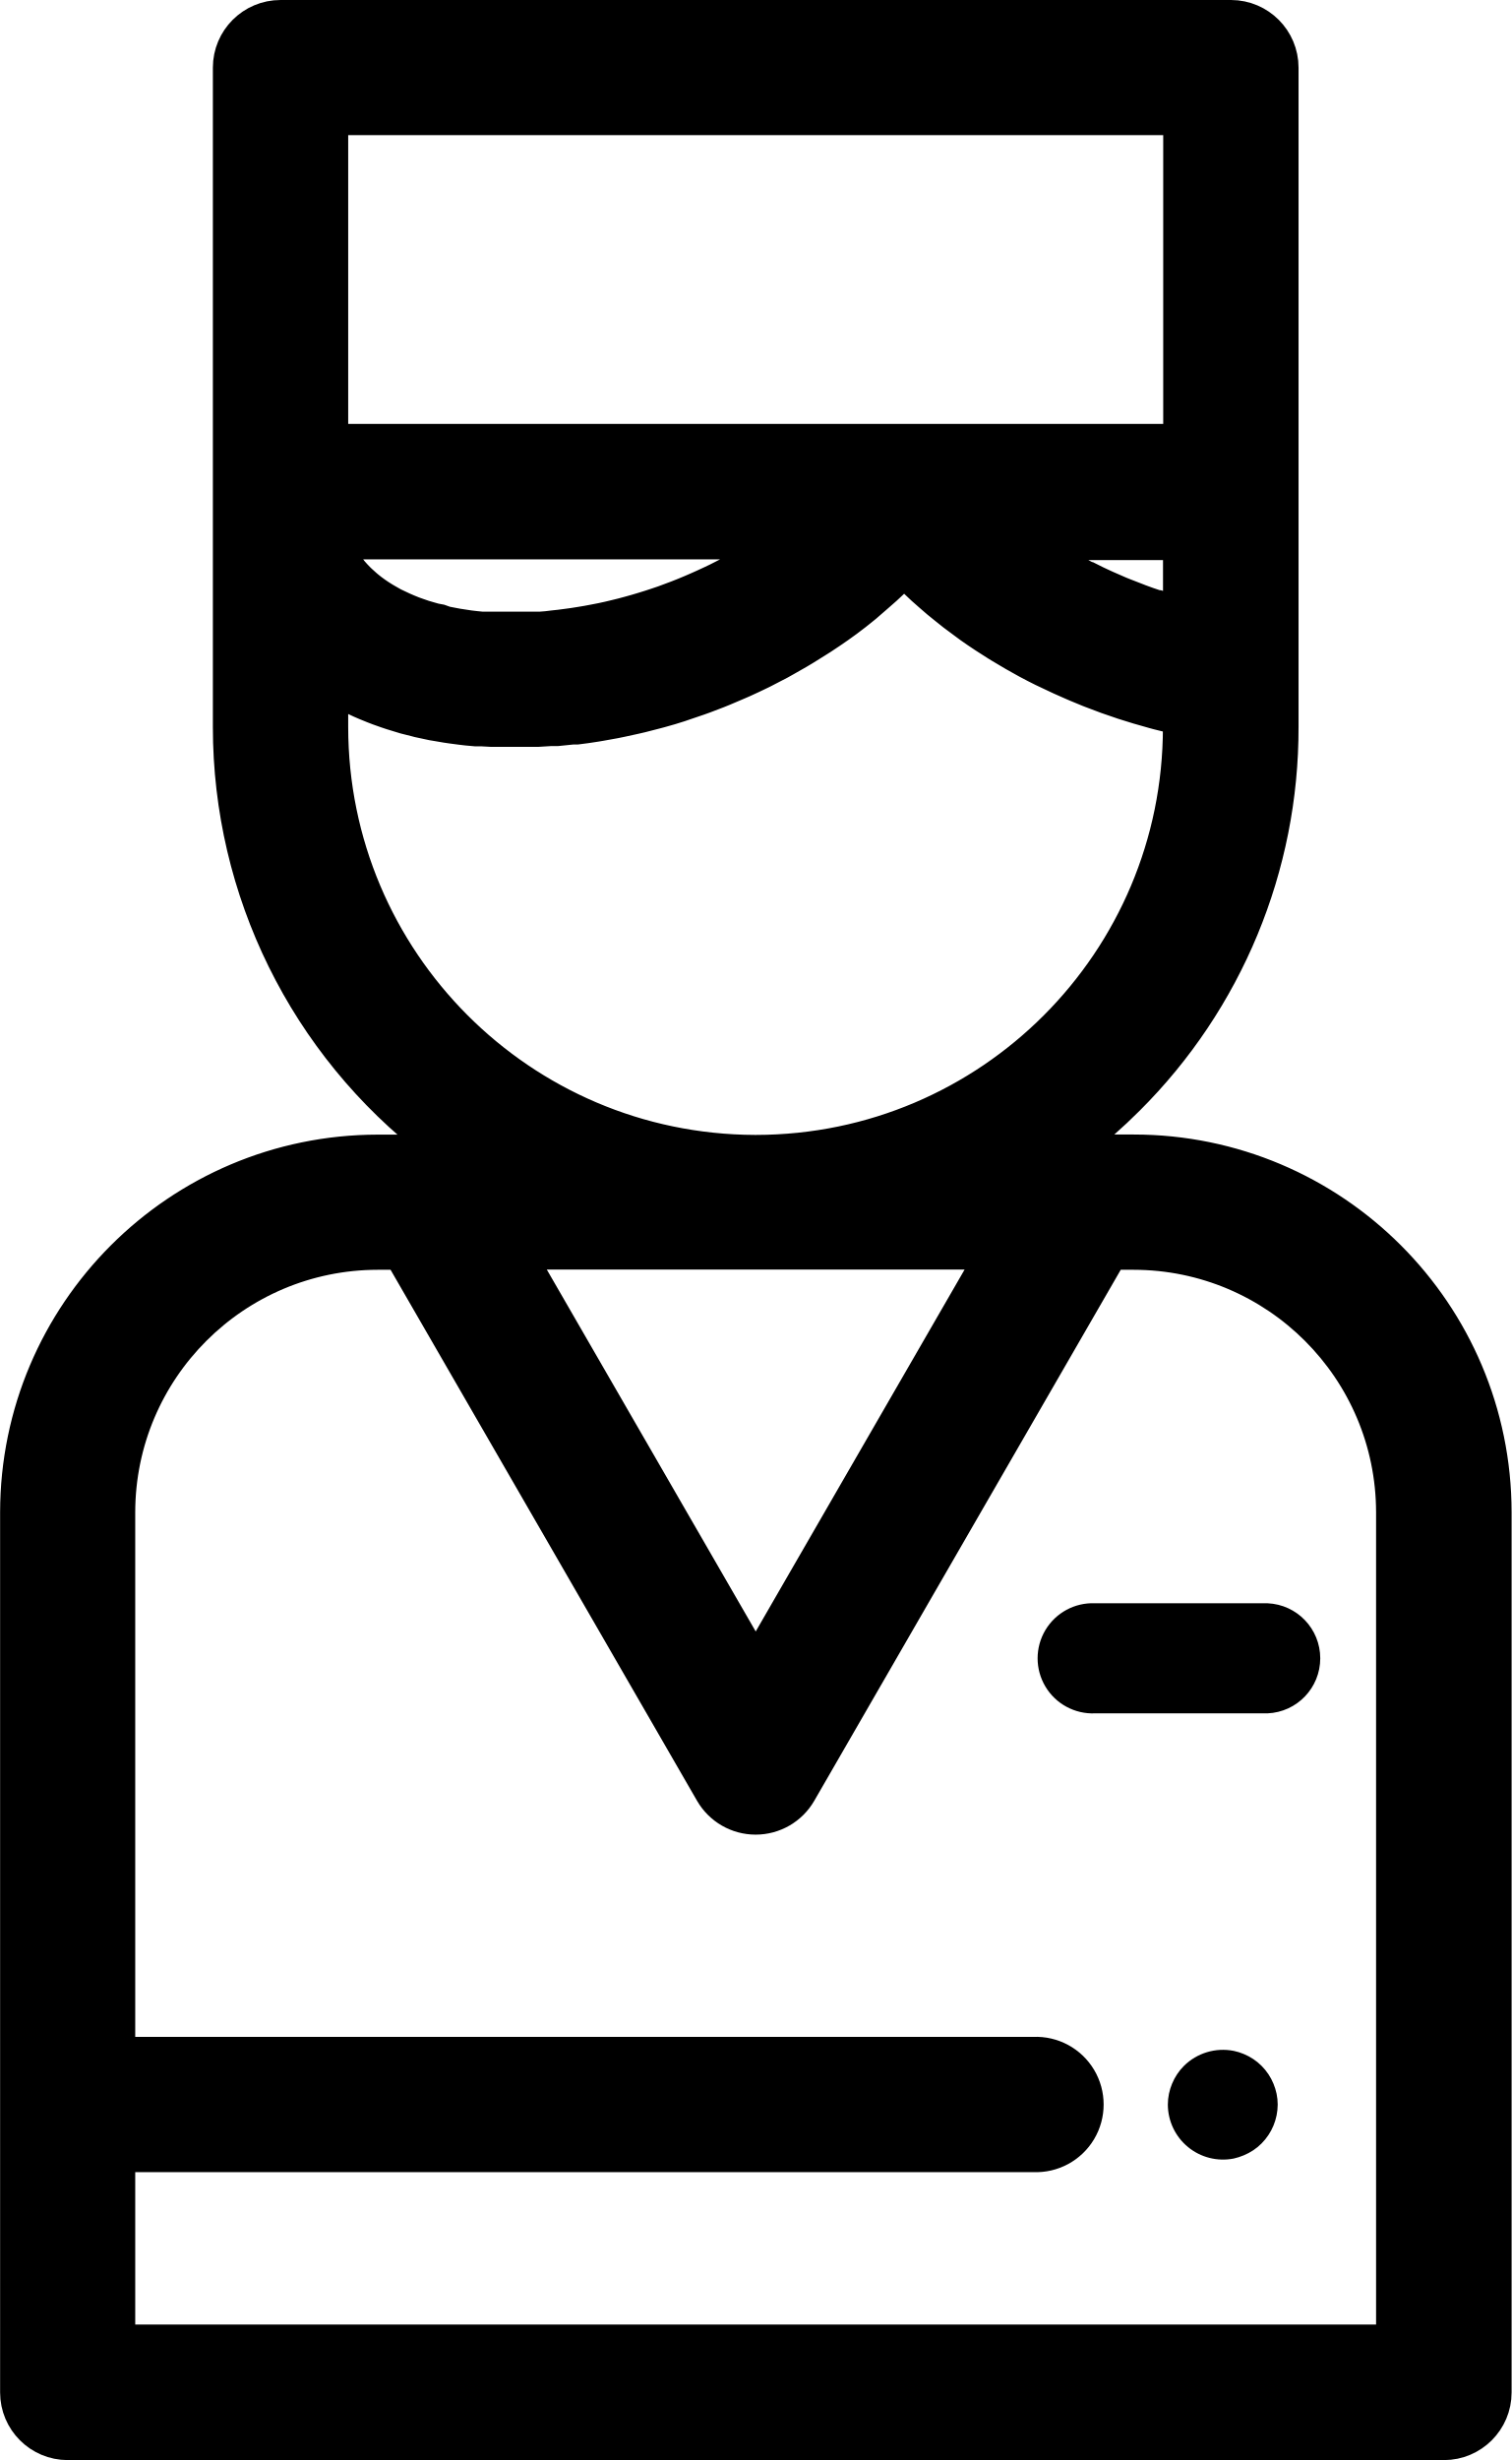
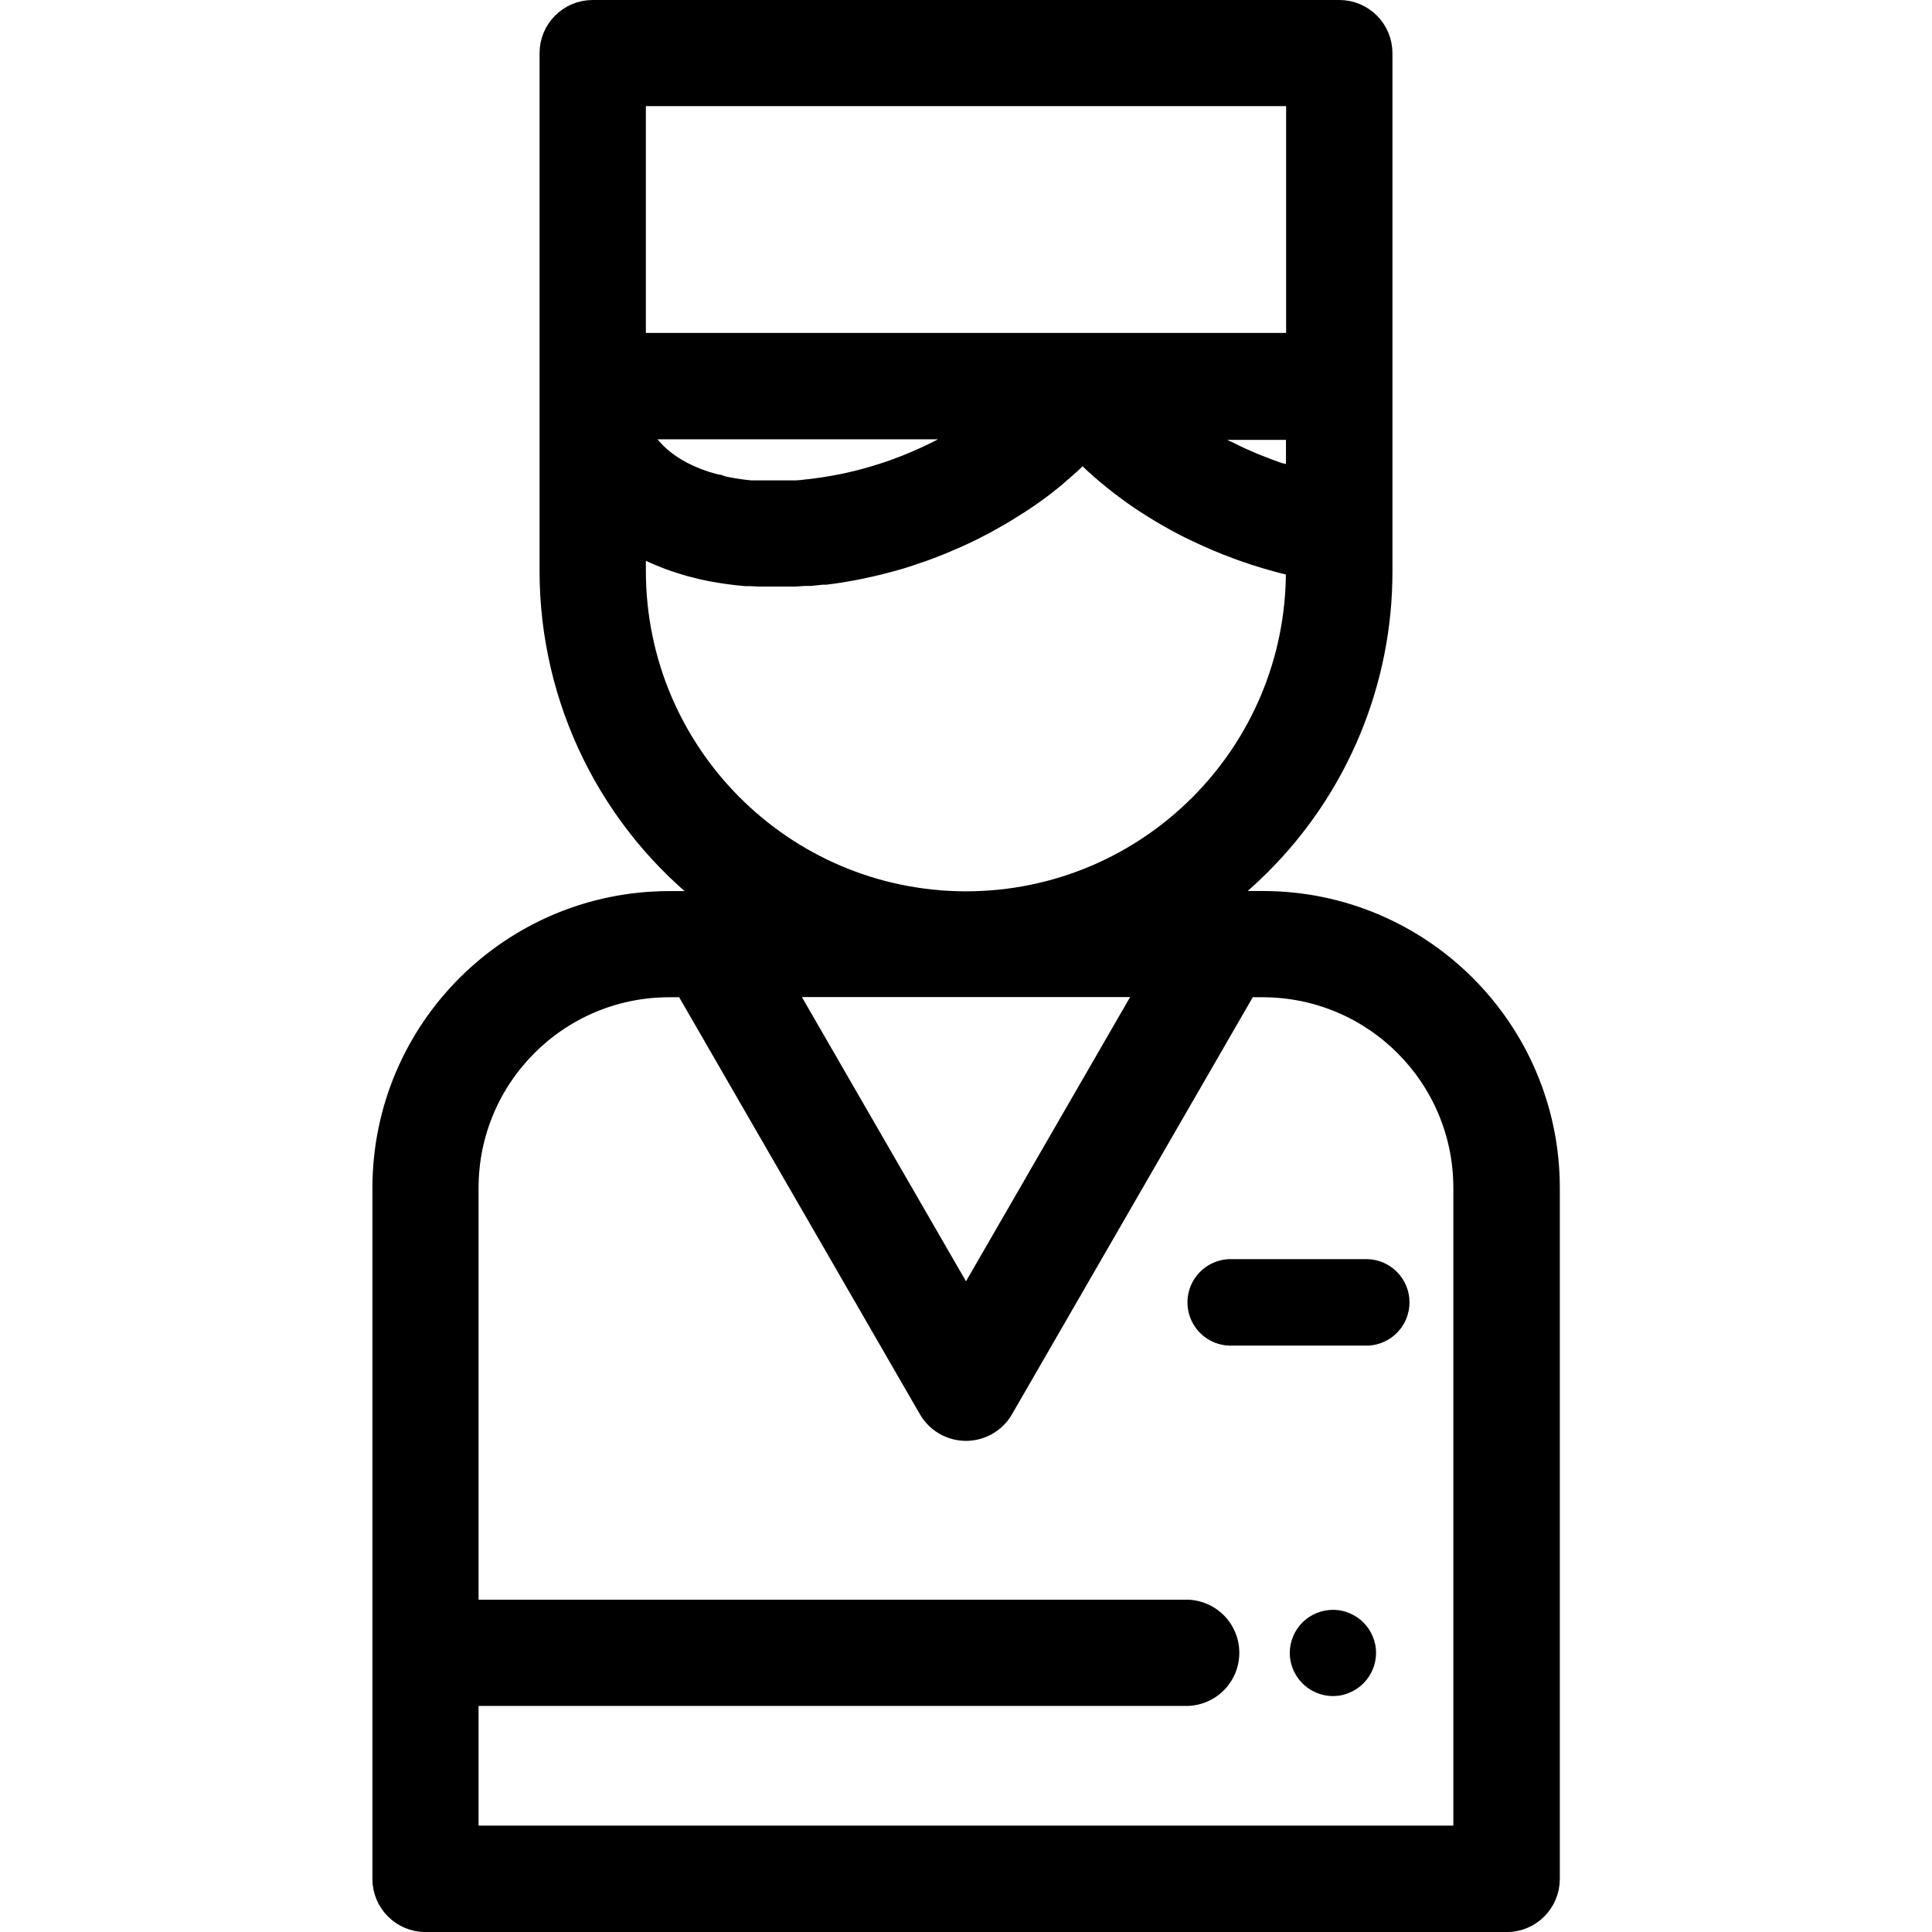
- <svg xmlns="http://www.w3.org/2000/svg" width="15.01" height="24.424" viewBox="0 0 15.01 24.424">
+ <svg xmlns="http://www.w3.org/2000/svg" width="45" height="45" viewBox="0 0 15.01 24.424">
  <g id="bellboy" transform="translate(-99.574 0.125)">
    <g id="Group_78827" data-name="Group 78827" transform="translate(99.699)">
      <g id="Group_78826" data-name="Group 78826" transform="translate(0)">
        <path id="Path_62831" data-name="Path 62831" d="M110.833,11.264h-.54a5.357,5.357,0,0,0,.51-.449,5.233,5.233,0,0,0,1.542-3.723V6.581h0V.547A.547.547,0,0,0,111.8,0H102.36a.547.547,0,0,0-.547.547V7.093a5.259,5.259,0,0,0,2.057,4.172h-.546A3.63,3.63,0,0,0,99.7,14.89v8.738a.547.547,0,0,0,.547.547h13.667a.547.547,0,0,0,.547-.547V14.89A3.63,3.63,0,0,0,110.833,11.264Zm.418-5.358h0l-.016,0-.151-.046-.012,0q-.084-.027-.166-.058l-.02-.008-.139-.054-.035-.014-.135-.059-.022-.01q-.08-.036-.158-.076l-.006,0c-.048-.024-.095-.049-.142-.075l-.032-.018-.121-.07-.027-.016q-.073-.044-.143-.091h1.323v.6Zm-8.344-4.814h8.344V4.209h-8.344ZM107.182,5.3l0,0-.057.036-.065.041L107,5.418l-.065.038-.06.034-.066.036-.062.032-.067.034-.063.03-.067.031-.065.029-.067.029-.065.027-.068.027-.067.025-.067.025-.068.023-.067.022-.068.021-.067.02-.068.019-.067.018-.069.017-.067.016-.069.015L105.469,6l-.069.013-.066.011-.069.011-.066.009-.068.009-.065.007L105,6.068l-.064.005-.067,0-.063,0-.066,0h-.128l-.062,0-.064,0-.061,0-.062,0-.06-.006-.061-.007-.059-.009-.059-.009-.058-.011-.057-.011L103.953,6,103.9,5.99l-.056-.016-.051-.015-.055-.019-.048-.017-.054-.022-.044-.019-.055-.026-.04-.019-.058-.033-.031-.018q-.043-.026-.084-.055c-.027-.019-.052-.038-.076-.058l-.02-.017-.053-.048-.016-.016q-.032-.032-.06-.065l-.011-.014q-.022-.027-.042-.055l-.014-.021q-.02-.03-.037-.06l-.007-.011c-.011-.02-.02-.041-.03-.062h4.224Zm-4.275,1.79V6.759l.032.017.08.043.047.023.075.035.051.022.076.031.052.02.079.028.051.017.088.027.046.014.115.029.022.006.14.03.042.007.1.017.055.008.091.012.06.007.089.008.061,0,.091.005.06,0,.1,0h.106l.138,0,.065,0,.129-.008.064,0,.147-.015.044,0q.1-.012.192-.027l.042-.007.15-.027.064-.013.133-.029.065-.015.144-.037.049-.013q.1-.027.192-.057l.032-.011.159-.054.061-.022.131-.05.064-.026.136-.058.053-.023q.093-.042.185-.087l.018-.009q.082-.041.164-.085l.057-.032.123-.07.062-.037.122-.076.054-.034c.057-.037.114-.076.17-.115s.112-.081.166-.123l.054-.043c.035-.028.07-.056.1-.084l.06-.052.09-.079.06-.056.082-.079.016-.015.018.017.072.069.07.066.076.067.074.064.079.064.079.063.078.058.085.063q.066.047.133.091l.023.015.111.071.034.021.108.064.032.019.125.07.015.008q.145.078.3.148l.028.013.122.054.035.015.121.05.031.012.151.057h0l.163.056h0l.151.047.032.009.126.036.037.01.129.032.03.007.027.006v.057a4.171,4.171,0,0,1-4.165,4.172h-.013A4.177,4.177,0,0,1,102.907,7.093Zm6.463,5.265-2.291,3.968-2.291-3.968h4.582Zm4,10.724H100.792V21.316h9.047a.547.547,0,1,0,0-1.093h-9.047V14.89a2.536,2.536,0,0,1,2.533-2.533h.2l3.08,5.335a.547.547,0,0,0,.947,0l3.08-5.335h.2a2.536,2.536,0,0,1,2.533,2.533v8.191Z" transform="translate(-99.699)" stroke="#000" stroke-width="0.25" />
      </g>
    </g>
    <g id="Group_78829" data-name="Group 78829" transform="translate(111.169 20.223)">
      <g id="Group_78828" data-name="Group 78828" transform="translate(0)">
        <path id="Path_62832" data-name="Path 62832" d="M343.714,428.752a.566.566,0,0,0-.031-.1.552.552,0,0,0-.05-.094.559.559,0,0,0-.068-.083.522.522,0,0,0-.083-.068.556.556,0,0,0-.094-.05.534.534,0,0,0-.1-.031.551.551,0,0,0-.494.149.521.521,0,0,0-.068.083.548.548,0,0,0-.05.094.571.571,0,0,0-.031.1.538.538,0,0,0-.011.107.548.548,0,0,0,.654.536.585.585,0,0,0,.1-.032.552.552,0,0,0,.094-.05.522.522,0,0,0,.083-.068.551.551,0,0,0,.16-.386A.532.532,0,0,0,343.714,428.752Z" transform="translate(-342.631 -428.312)" />
      </g>
    </g>
    <g id="Group_78831" data-name="Group 78831" transform="translate(109.903 15.793)">
      <g id="Group_78830" data-name="Group 78830" transform="translate(0)">
        <path id="Path_62833" data-name="Path 62833" d="M318.074,334.474h-1.713a.547.547,0,1,0,0,1.093h1.713a.547.547,0,0,0,0-1.093Z" transform="translate(-315.815 -334.474)" />
      </g>
    </g>
  </g>
</svg>
